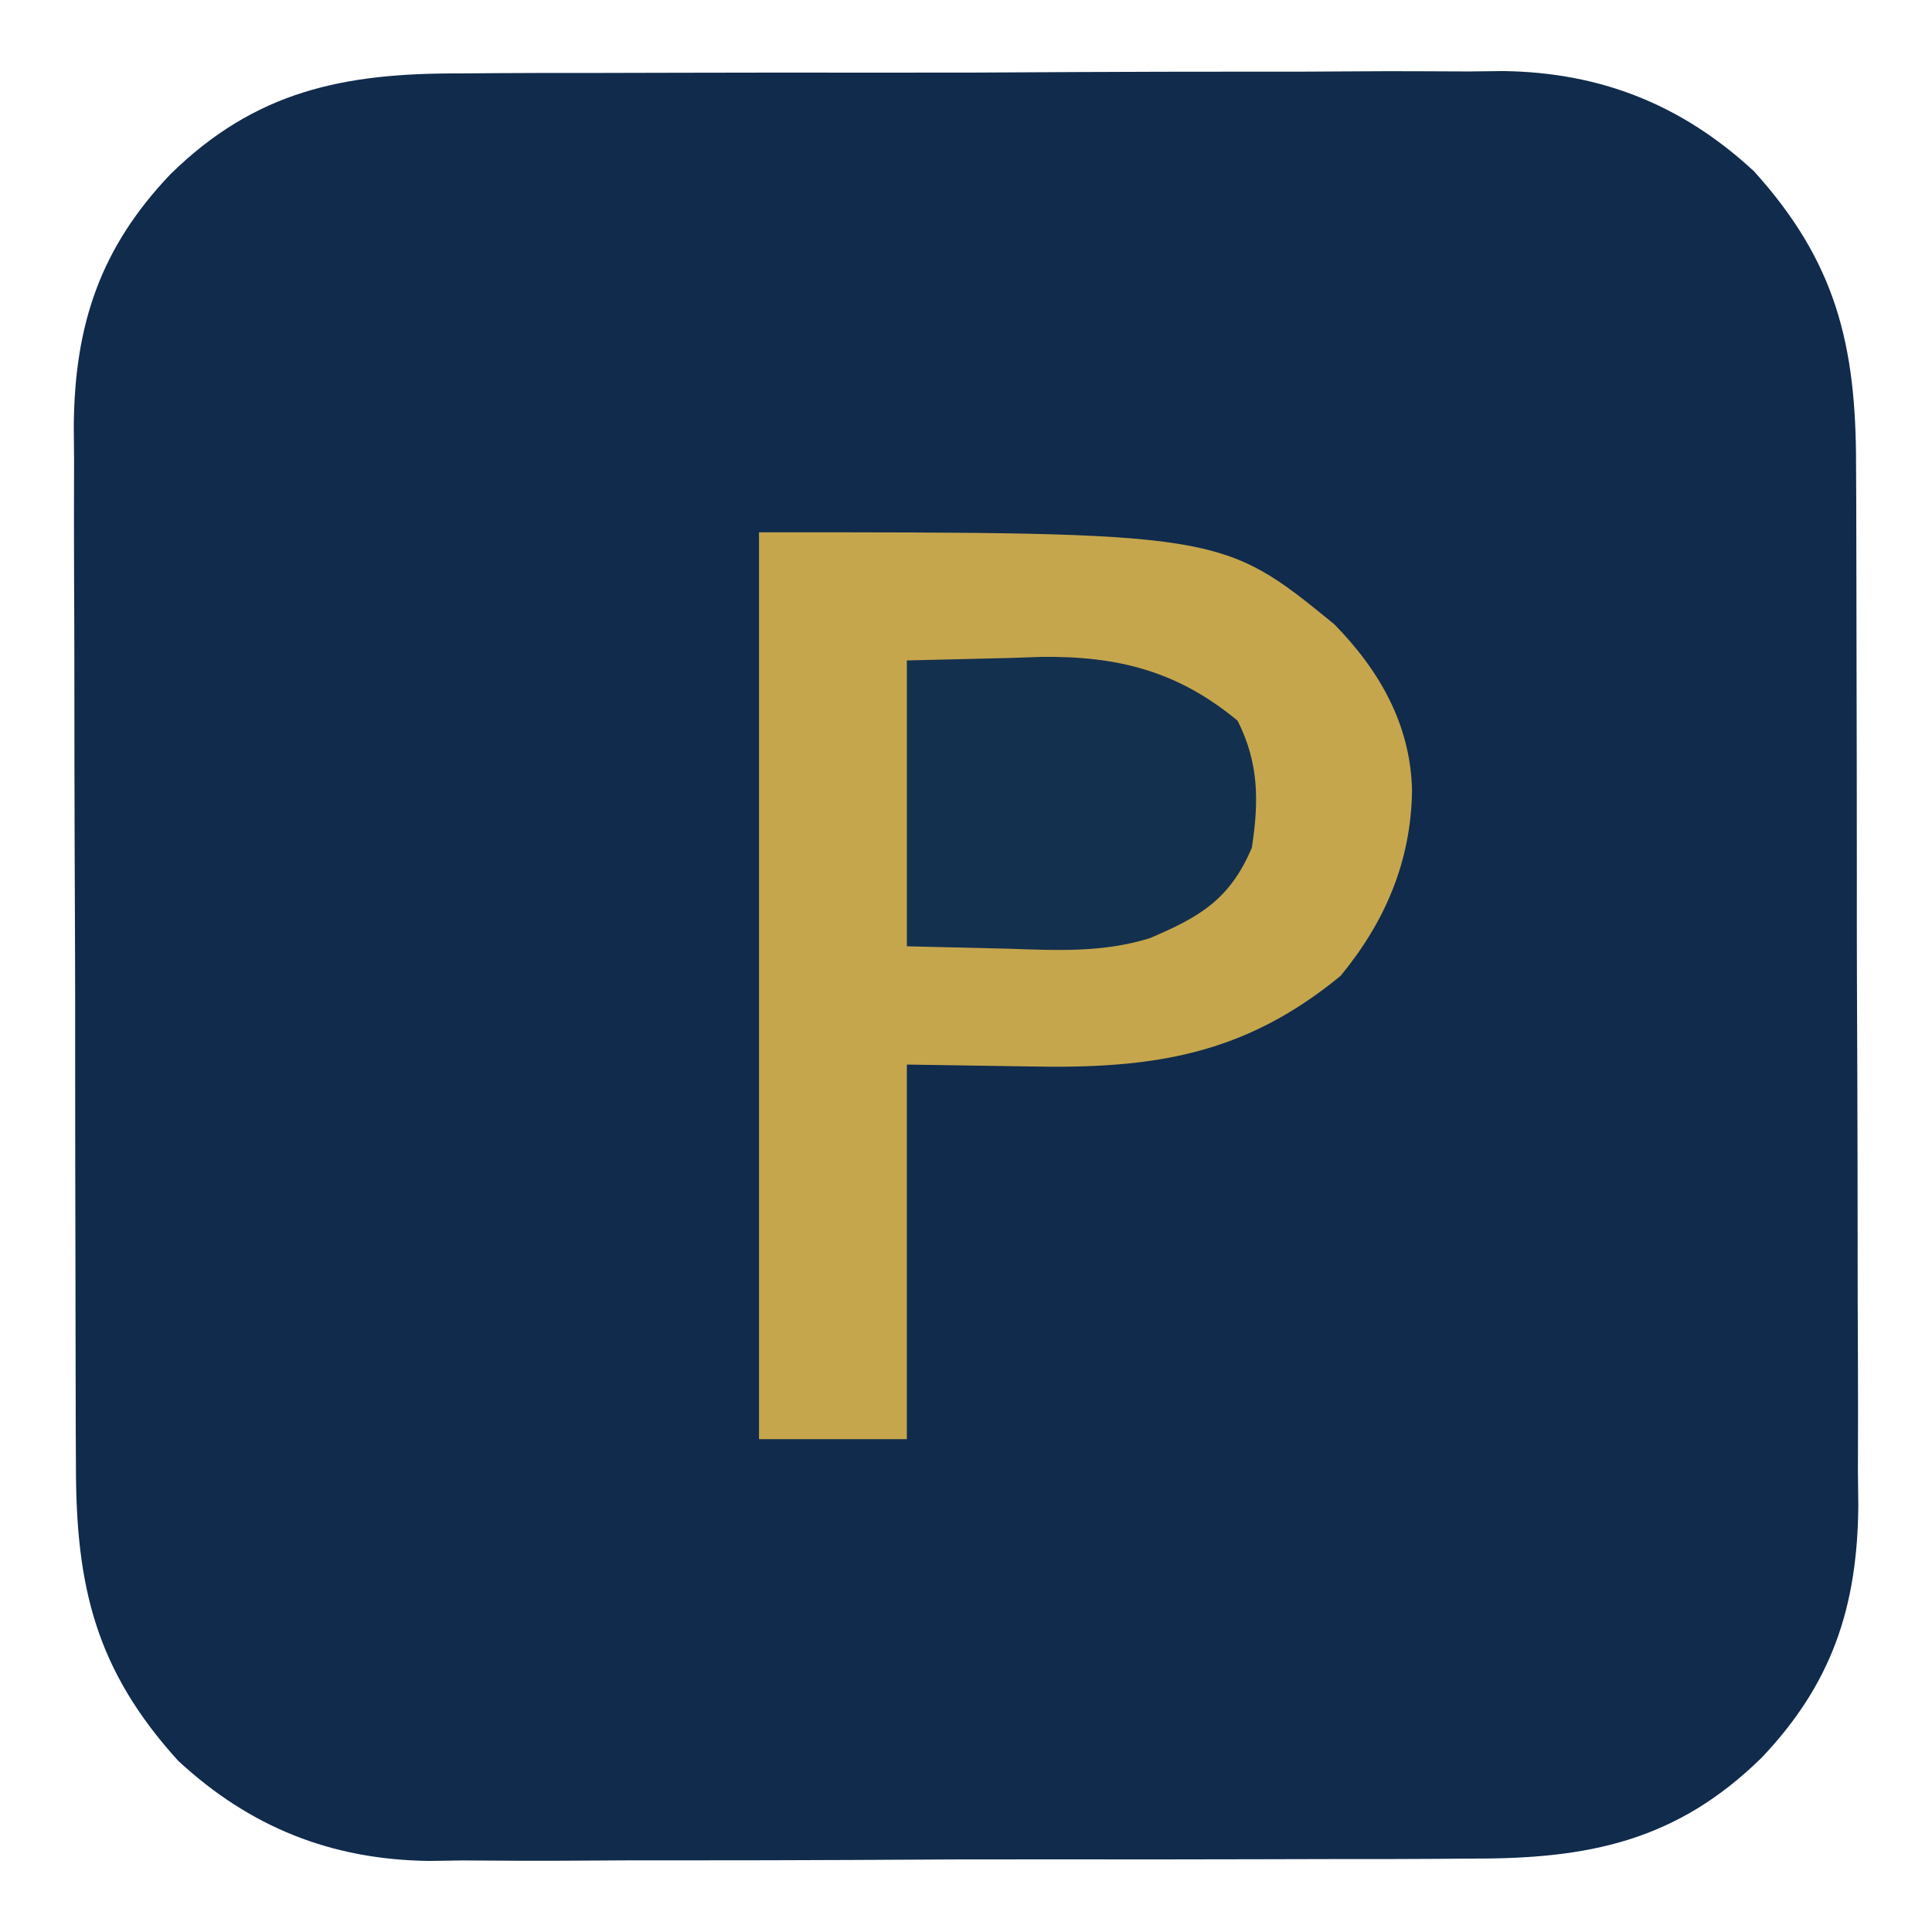
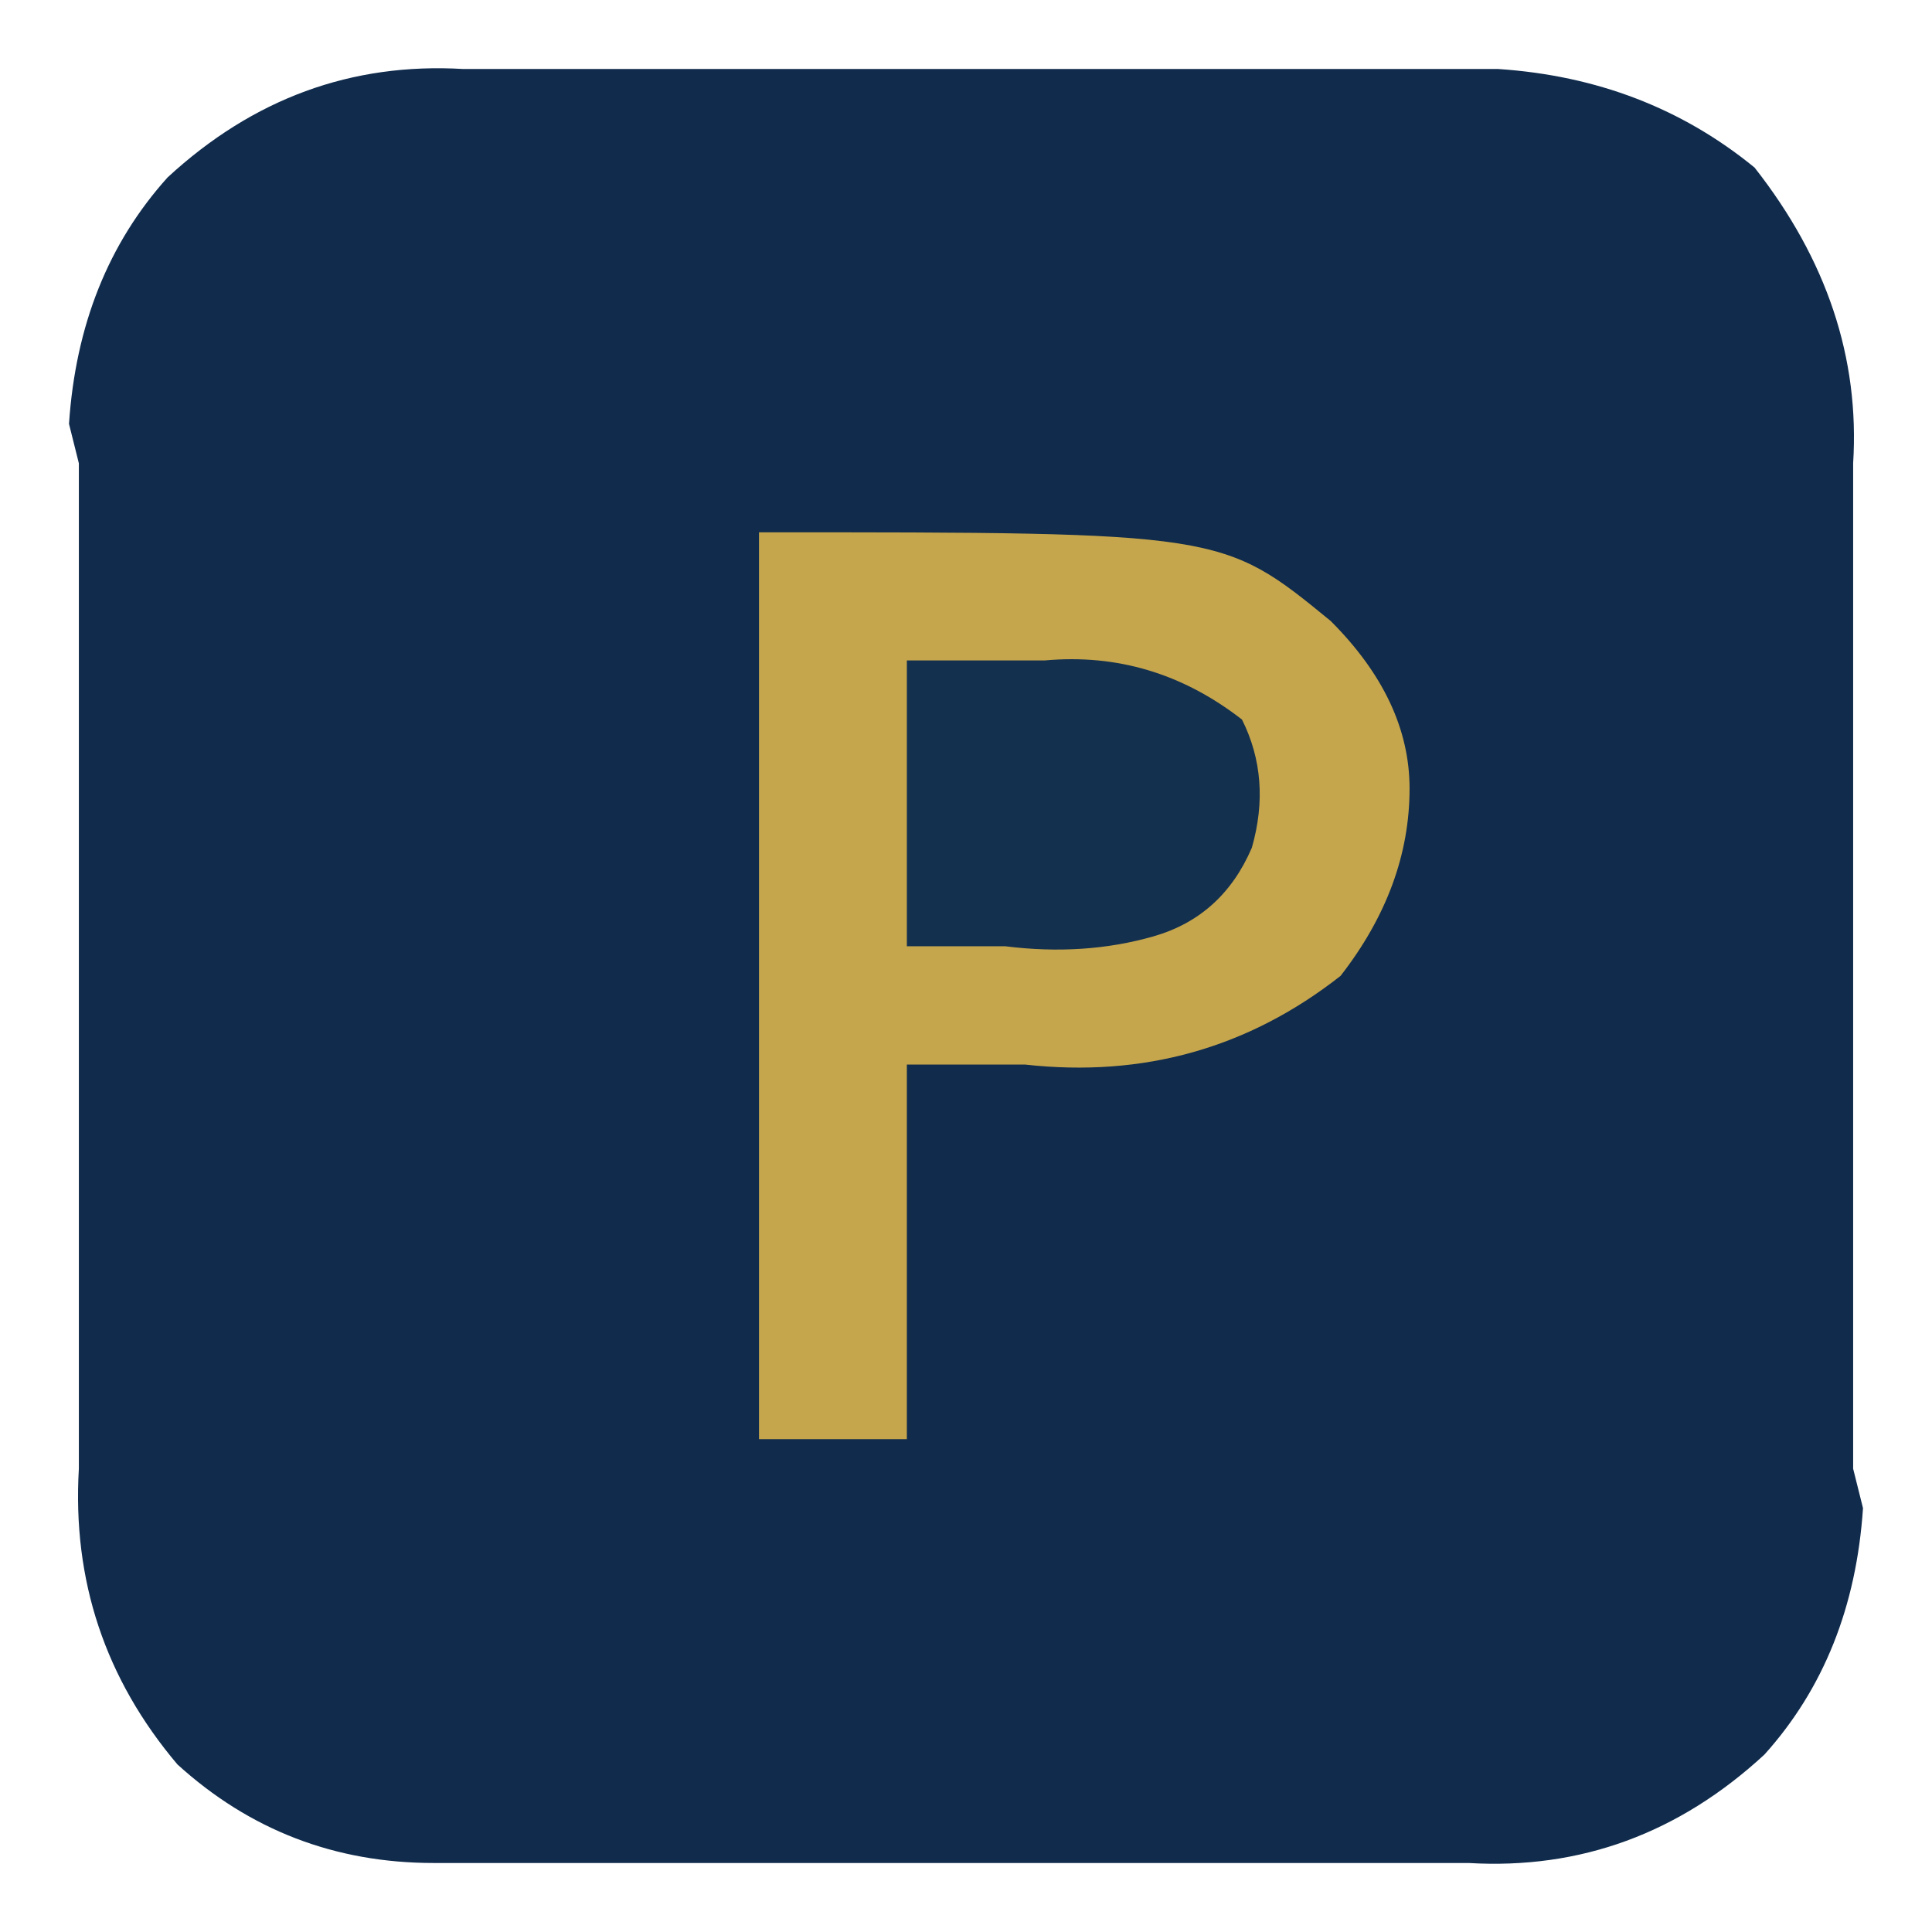
<svg xmlns="http://www.w3.org/2000/svg" viewBox="0 0 196 196">
-   <path fill="#102B4C" d="M46.695 7.45c.62-.01.62-.01 3.73-.03 3.35-.02 6.69-.03 10.04-.02 2.81 0 5.62-.01 8.42-.02 6.64-.02 13.27-.02 19.9-.01q10.215.015 20.43-.06c5.88-.03 11.75-.04 17.63-.04 3.49.01 6.99 0 10.49-.03 3.9-.03 7.81-.01 11.71.01 1.14-.01 2.28-.03 3.45-.04 9.88.13 18.15 3.41 25.44 10.16 8.32 9.19 10.37 17.62 10.36 29.81 0 1.22.01 2.45.02 3.71.01 3.34.02 6.69.02 10.03 0 2.1.01 4.19.01 6.29.02 7.32.03 14.63.03 21.95-.01 6.8.02 13.61.05 20.41.02 5.85.03 11.71.03 17.57q0 5.235.03 10.47c.02 3.89.01 7.79 0 11.69.01 1.14.02 2.29.04 3.46-.09 10.29-2.69 18.07-9.81 25.56-8.63 8.47-17.59 10.28-29.41 10.23-.61 0-.61 0-3.73.03-3.35.02-6.69.03-10.04.02-2.81 0-5.62.01-8.42.02-6.64.02-13.27.02-19.9.01q-10.215-.015-20.43.06c-5.88.03-11.75.04-17.63.04-3.49-.01-6.99 0-10.49.03-3.9.03-7.81.01-11.71-.02-1.14.02-2.28.03-3.45.05-9.88-.13-18.15-3.41-25.44-10.17-8.32-9.18-10.36-17.61-10.36-29.8 0-1.22-.01-2.45-.02-3.71-.01-3.34-.02-6.69-.02-10.03 0-2.1-.01-4.19-.01-6.29-.02-7.32-.03-14.64-.03-21.95.01-6.81-.02-13.61-.05-20.41-.02-5.85-.03-11.71-.03-17.57q0-5.235-.03-10.47c-.02-3.9-.01-7.79 0-11.69l-.03-3.46c.08-10.29 2.68-18.08 9.8-25.56 8.63-8.47 17.59-10.28 29.41-10.23" />
-   <path fill="#C6A64C" d="M77 54c46.93 0 46.93 0 58.35 9.32 4.61 4.69 7.76 10.22 7.9 16.87-.09 7.14-2.71 13.31-7.25 18.81-9.82 8.08-19.12 9.45-31.56 9.19-4.11-.06-8.21-.13-12.44-.19v38H77z" />
-   <path fill="#14304F" d="M92 67c3.44-.08 6.89-.17 10.44-.25.53-.02.53-.02 3.23-.11 7.78-.09 13.84 1.46 19.89 6.48 2.16 4.32 2.16 8.16 1.44 12.88-2.25 5.29-5.31 7.03-10.36 9.18-4.7 1.46-9.33 1.24-14.2 1.07-3.45-.08-6.89-.16-10.44-.25z" />
+   <path fill="#102b4c" d="M47 7h105q15 1 26 10 11 14 10 30v102l1 4q-1 15-10 25-13 12-30 11H44q-15 0-26-10-11-13-10-30V47l-1-4q1-15 10-25Q30 6 47 7" />
+   <path fill="#c6a64c" d="M77 54c47 0 47 0 58 9q8 8 8 17 0 10-7 19-14 11-32 9H92v38H77z" />
+   <path fill="#14304f" d="M92 67h14q11-1 20 6 3 6 1 13-3 7-10 9t-15 1H92z" />
</svg>
